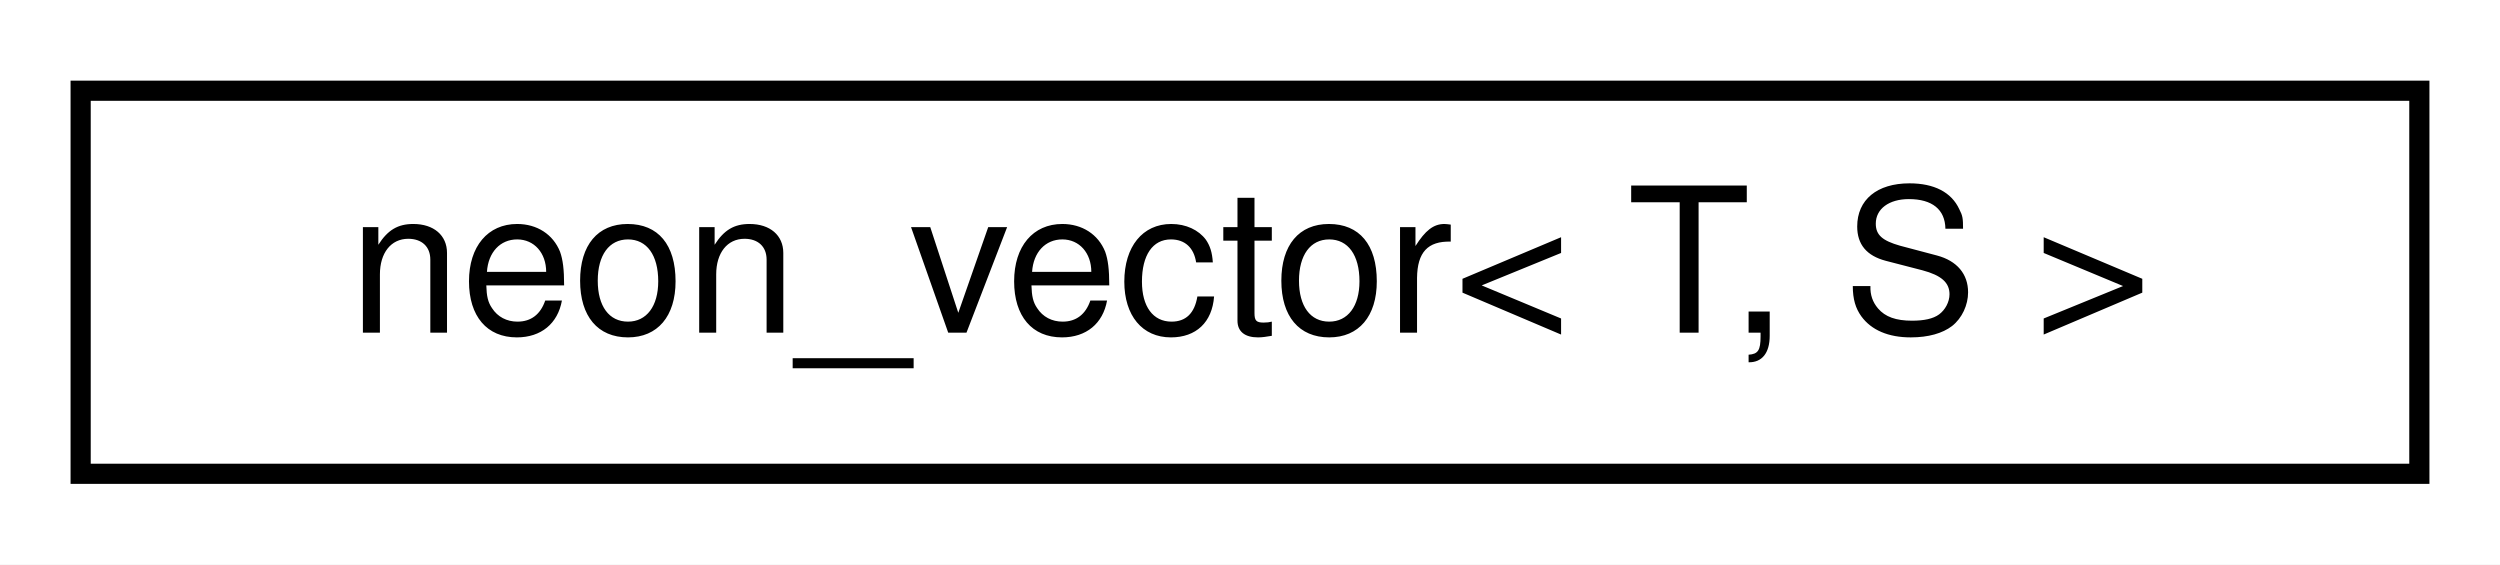
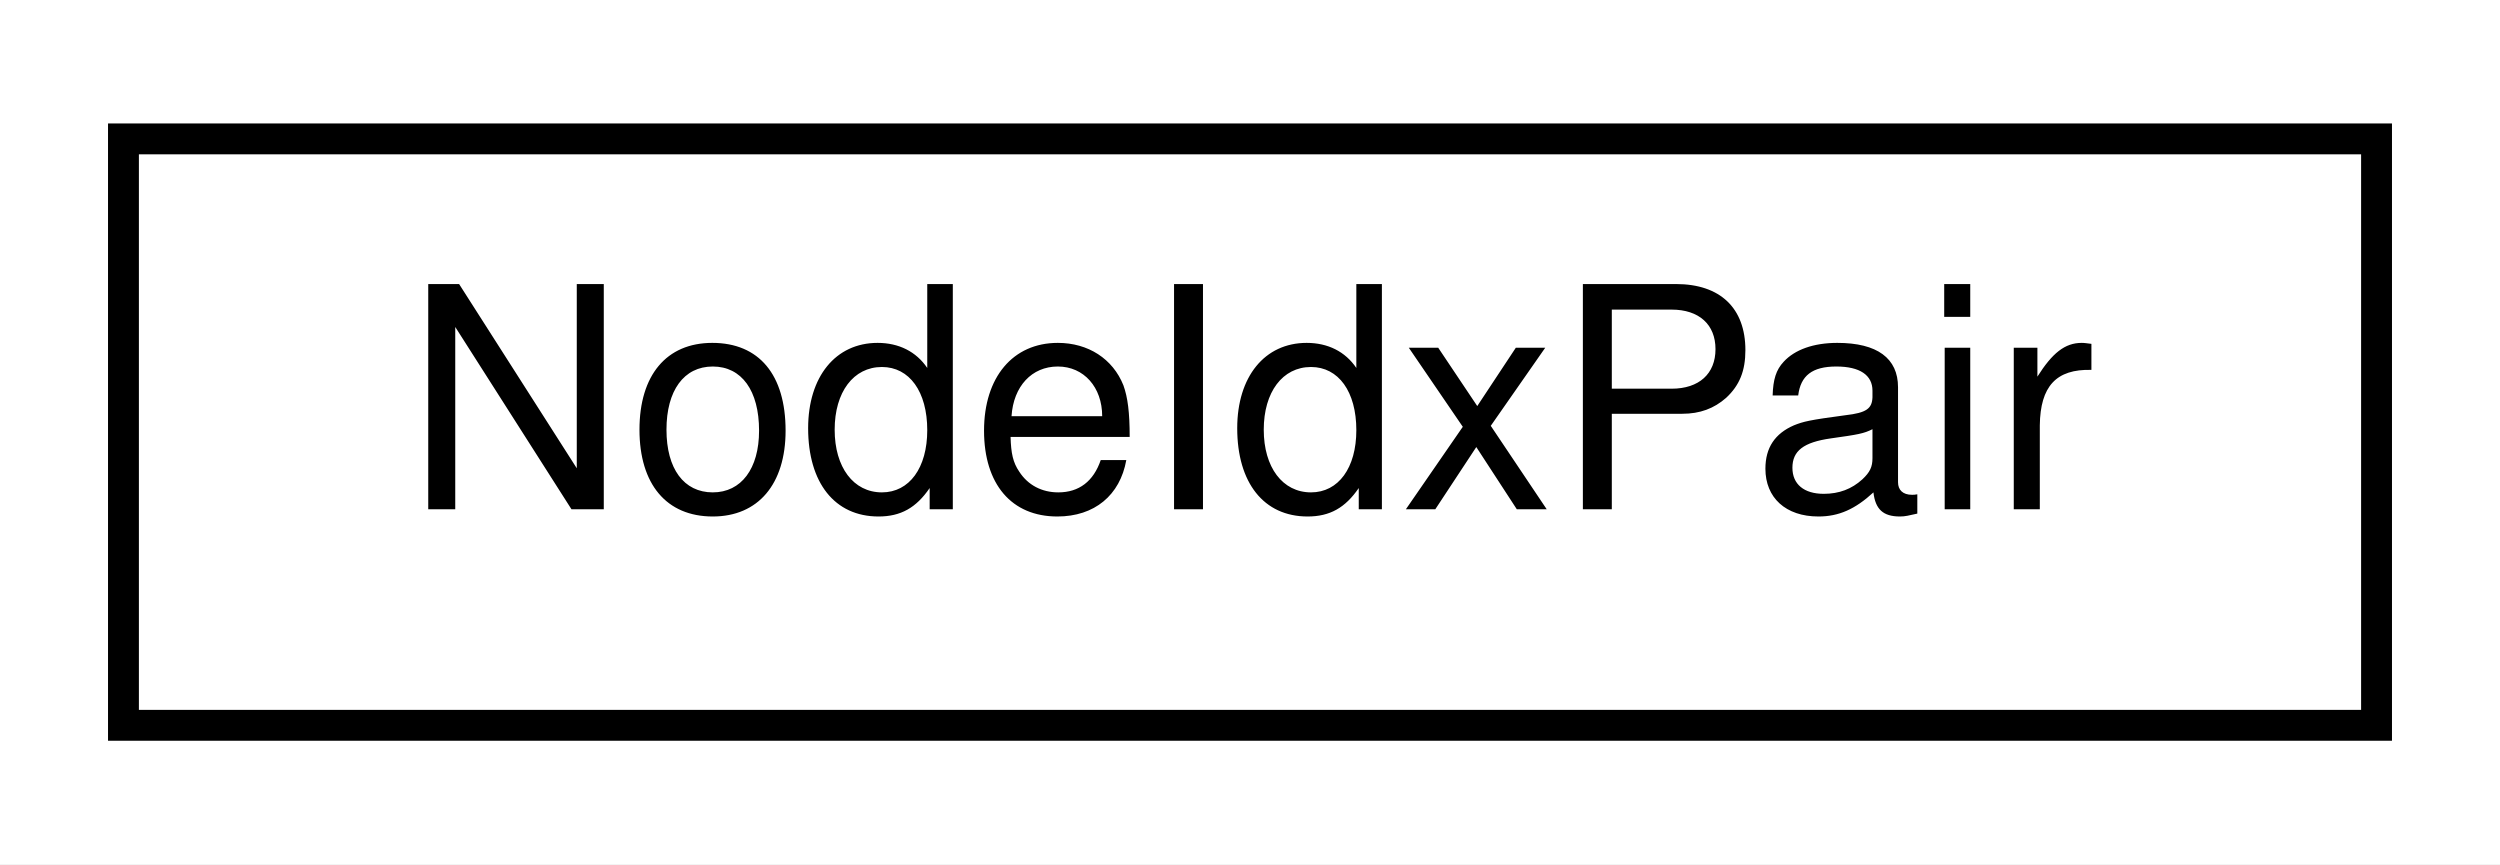
- <svg xmlns="http://www.w3.org/2000/svg" xmlns:xlink="http://www.w3.org/1999/xlink" width="124pt" height="28pt" viewBox="0.00 0.00 124.00 28.00">
+ <svg xmlns="http://www.w3.org/2000/svg" xmlns:xlink="http://www.w3.org/1999/xlink" width="81pt" height="28pt" viewBox="0.00 0.00 81.00 28.00">
  <g id="graph0" class="graph" transform="scale(1 1) rotate(0) translate(4 24)">
-     <polygon fill="white" stroke="none" points="-4,4 -4,-24 120,-24 120,4 -4,4" />
+     <polygon fill="white" stroke="none" points="-4,4 -4,-24 77,-24 77,4 -4,4" />
    <g id="node1" class="node">
      <g id="a_node1">
-         <a xlink:href="structarm__compute_1_1wrapper_1_1traits_1_1neon__vector.xhtml" target="_top" xlink:title="Create the appropriate NEON vector given its type and size. ">
-           <polygon fill="white" stroke="black" points="-7.10543e-15,-0.5 -7.10543e-15,-19.5 116,-19.5 116,-0.5 -7.10543e-15,-0.5" />
-           <text text-anchor="middle" x="58" y="-7.5" font-family="Helvetica,sans-Serif" font-size="10.00">neon_vector&lt; T, S &gt;</text>
+         <a xlink:href="structarm__compute_1_1graph_1_1_node_idx_pair.xhtml" target="_top" xlink:title="NodeID-index struct. ">
+           <polygon fill="white" stroke="black" points="0,-0.5 0,-19.5 73,-19.5 73,-0.5 0,-0.5" />
+           <text text-anchor="middle" x="36.5" y="-7.5" font-family="Helvetica,sans-Serif" font-size="10.00">NodeIdxPair</text>
        </a>
      </g>
    </g>
  </g>
</svg>
